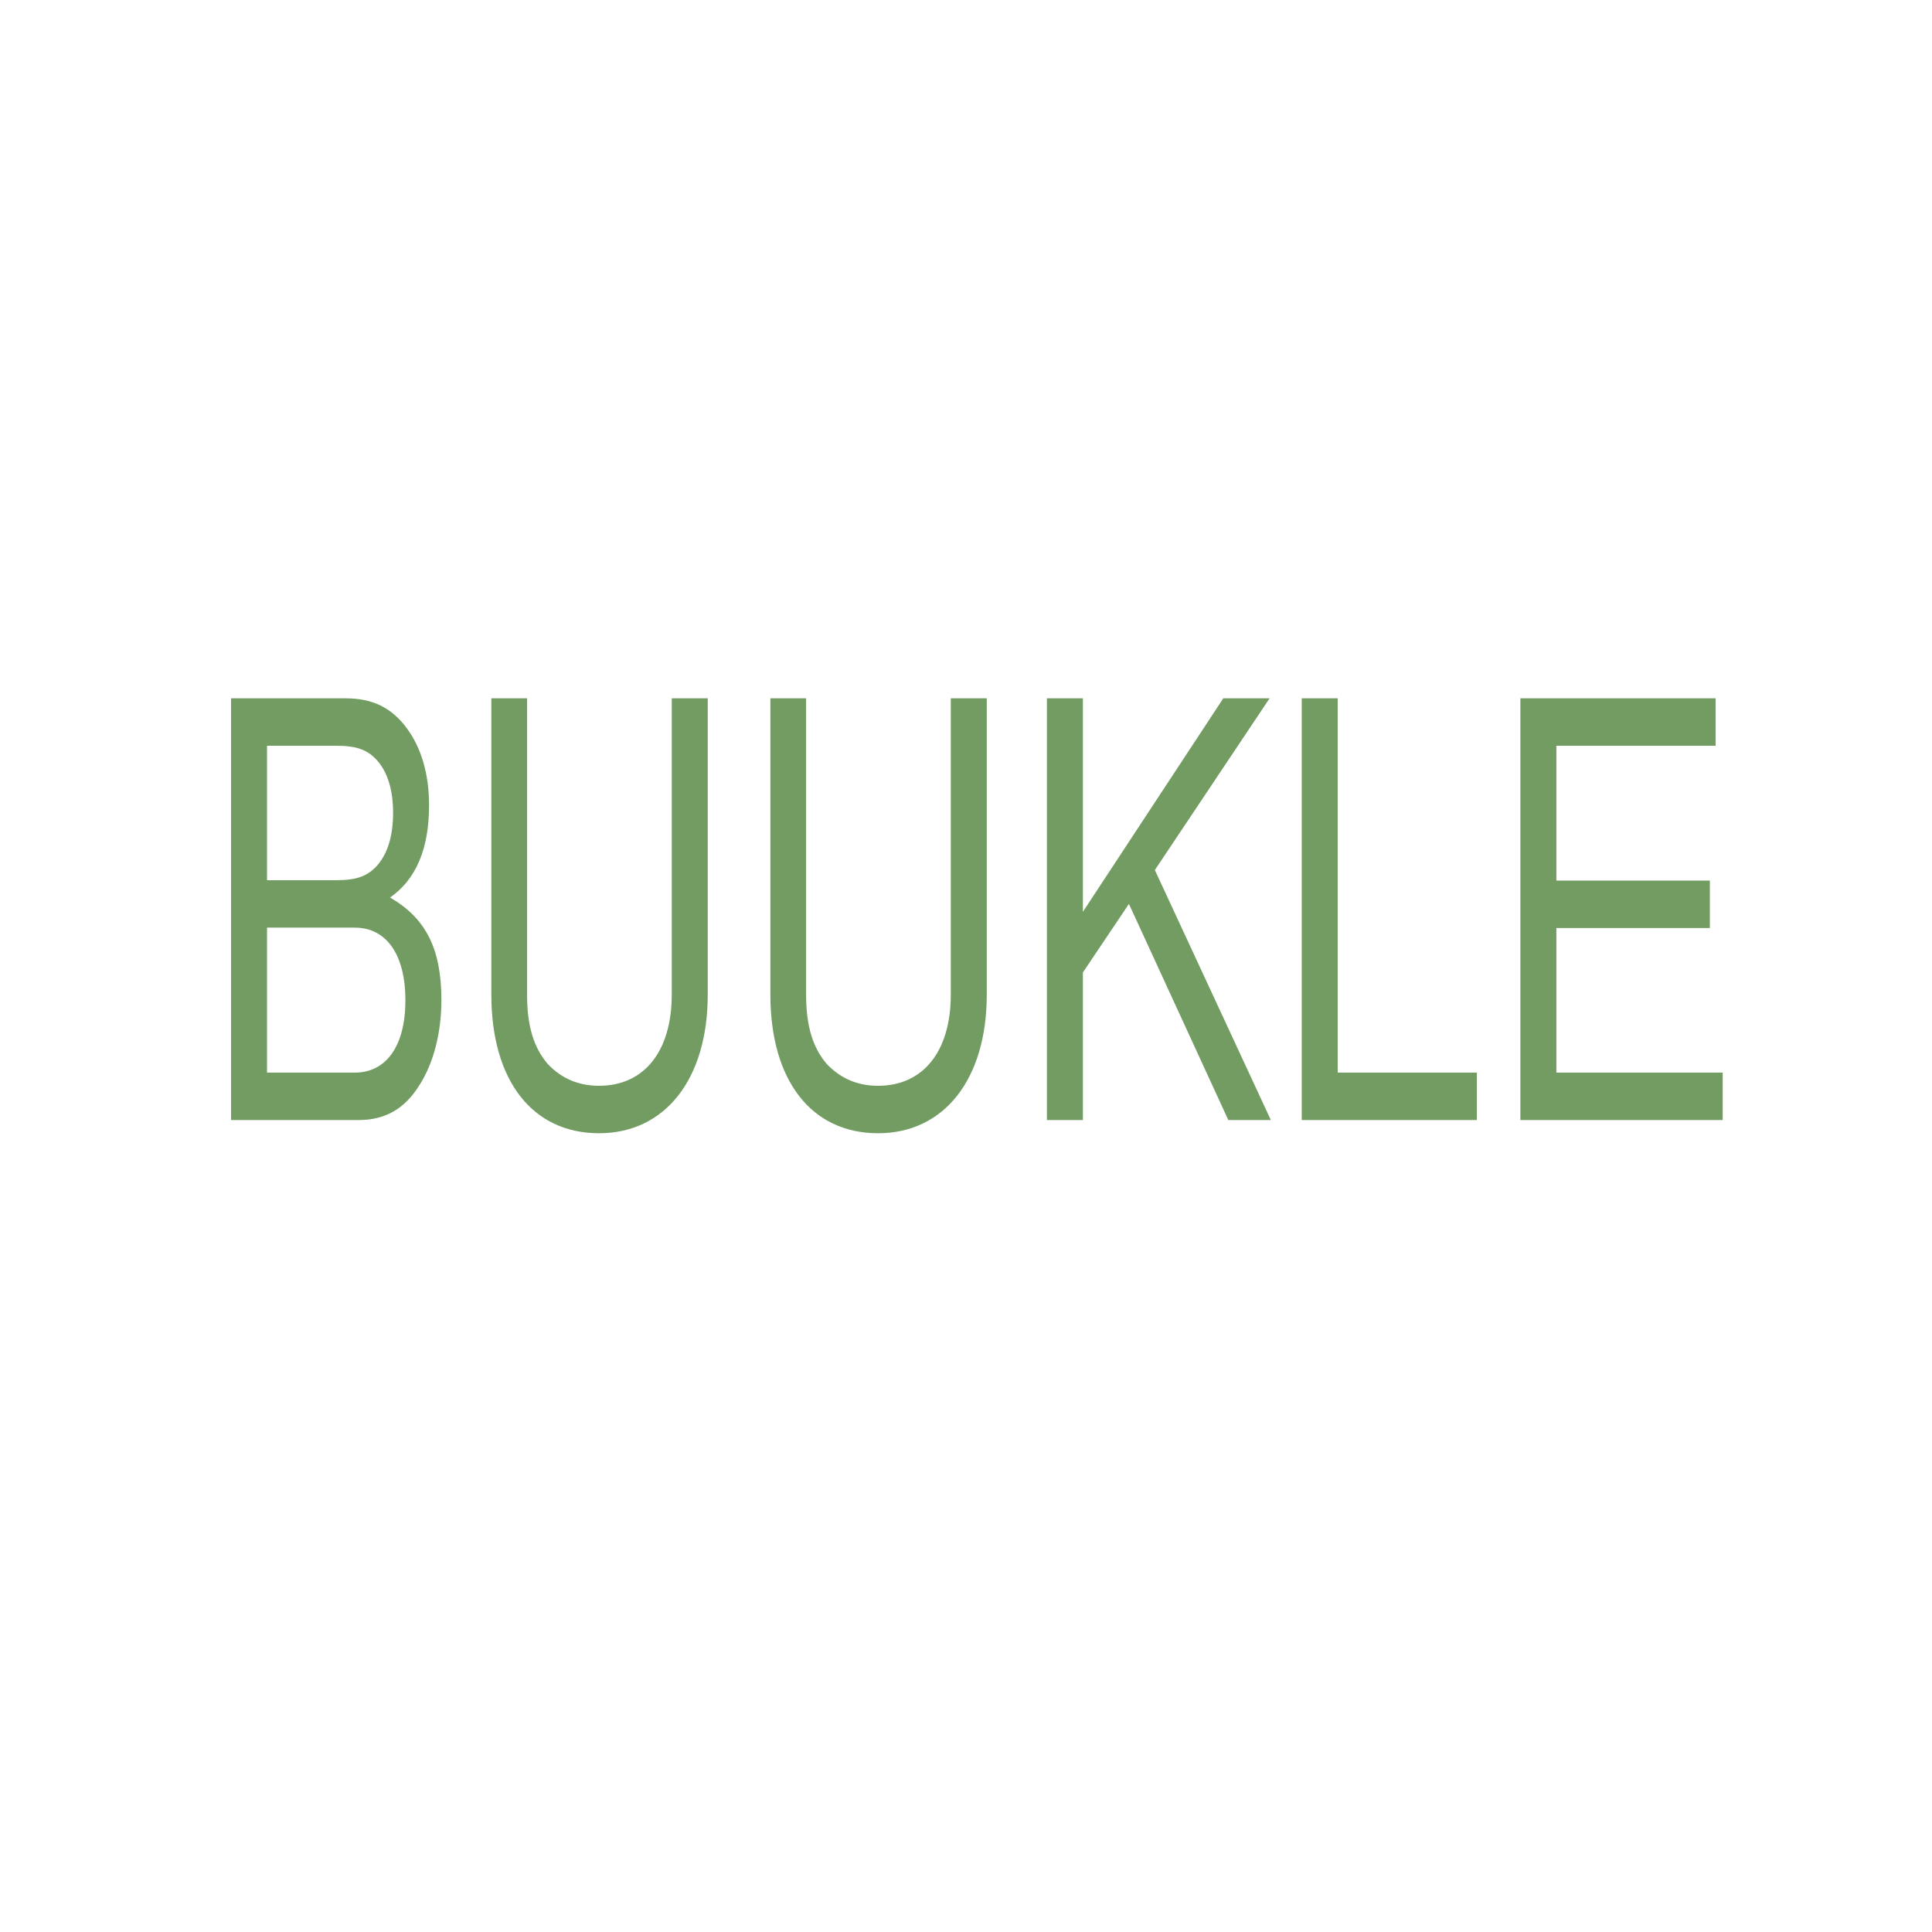
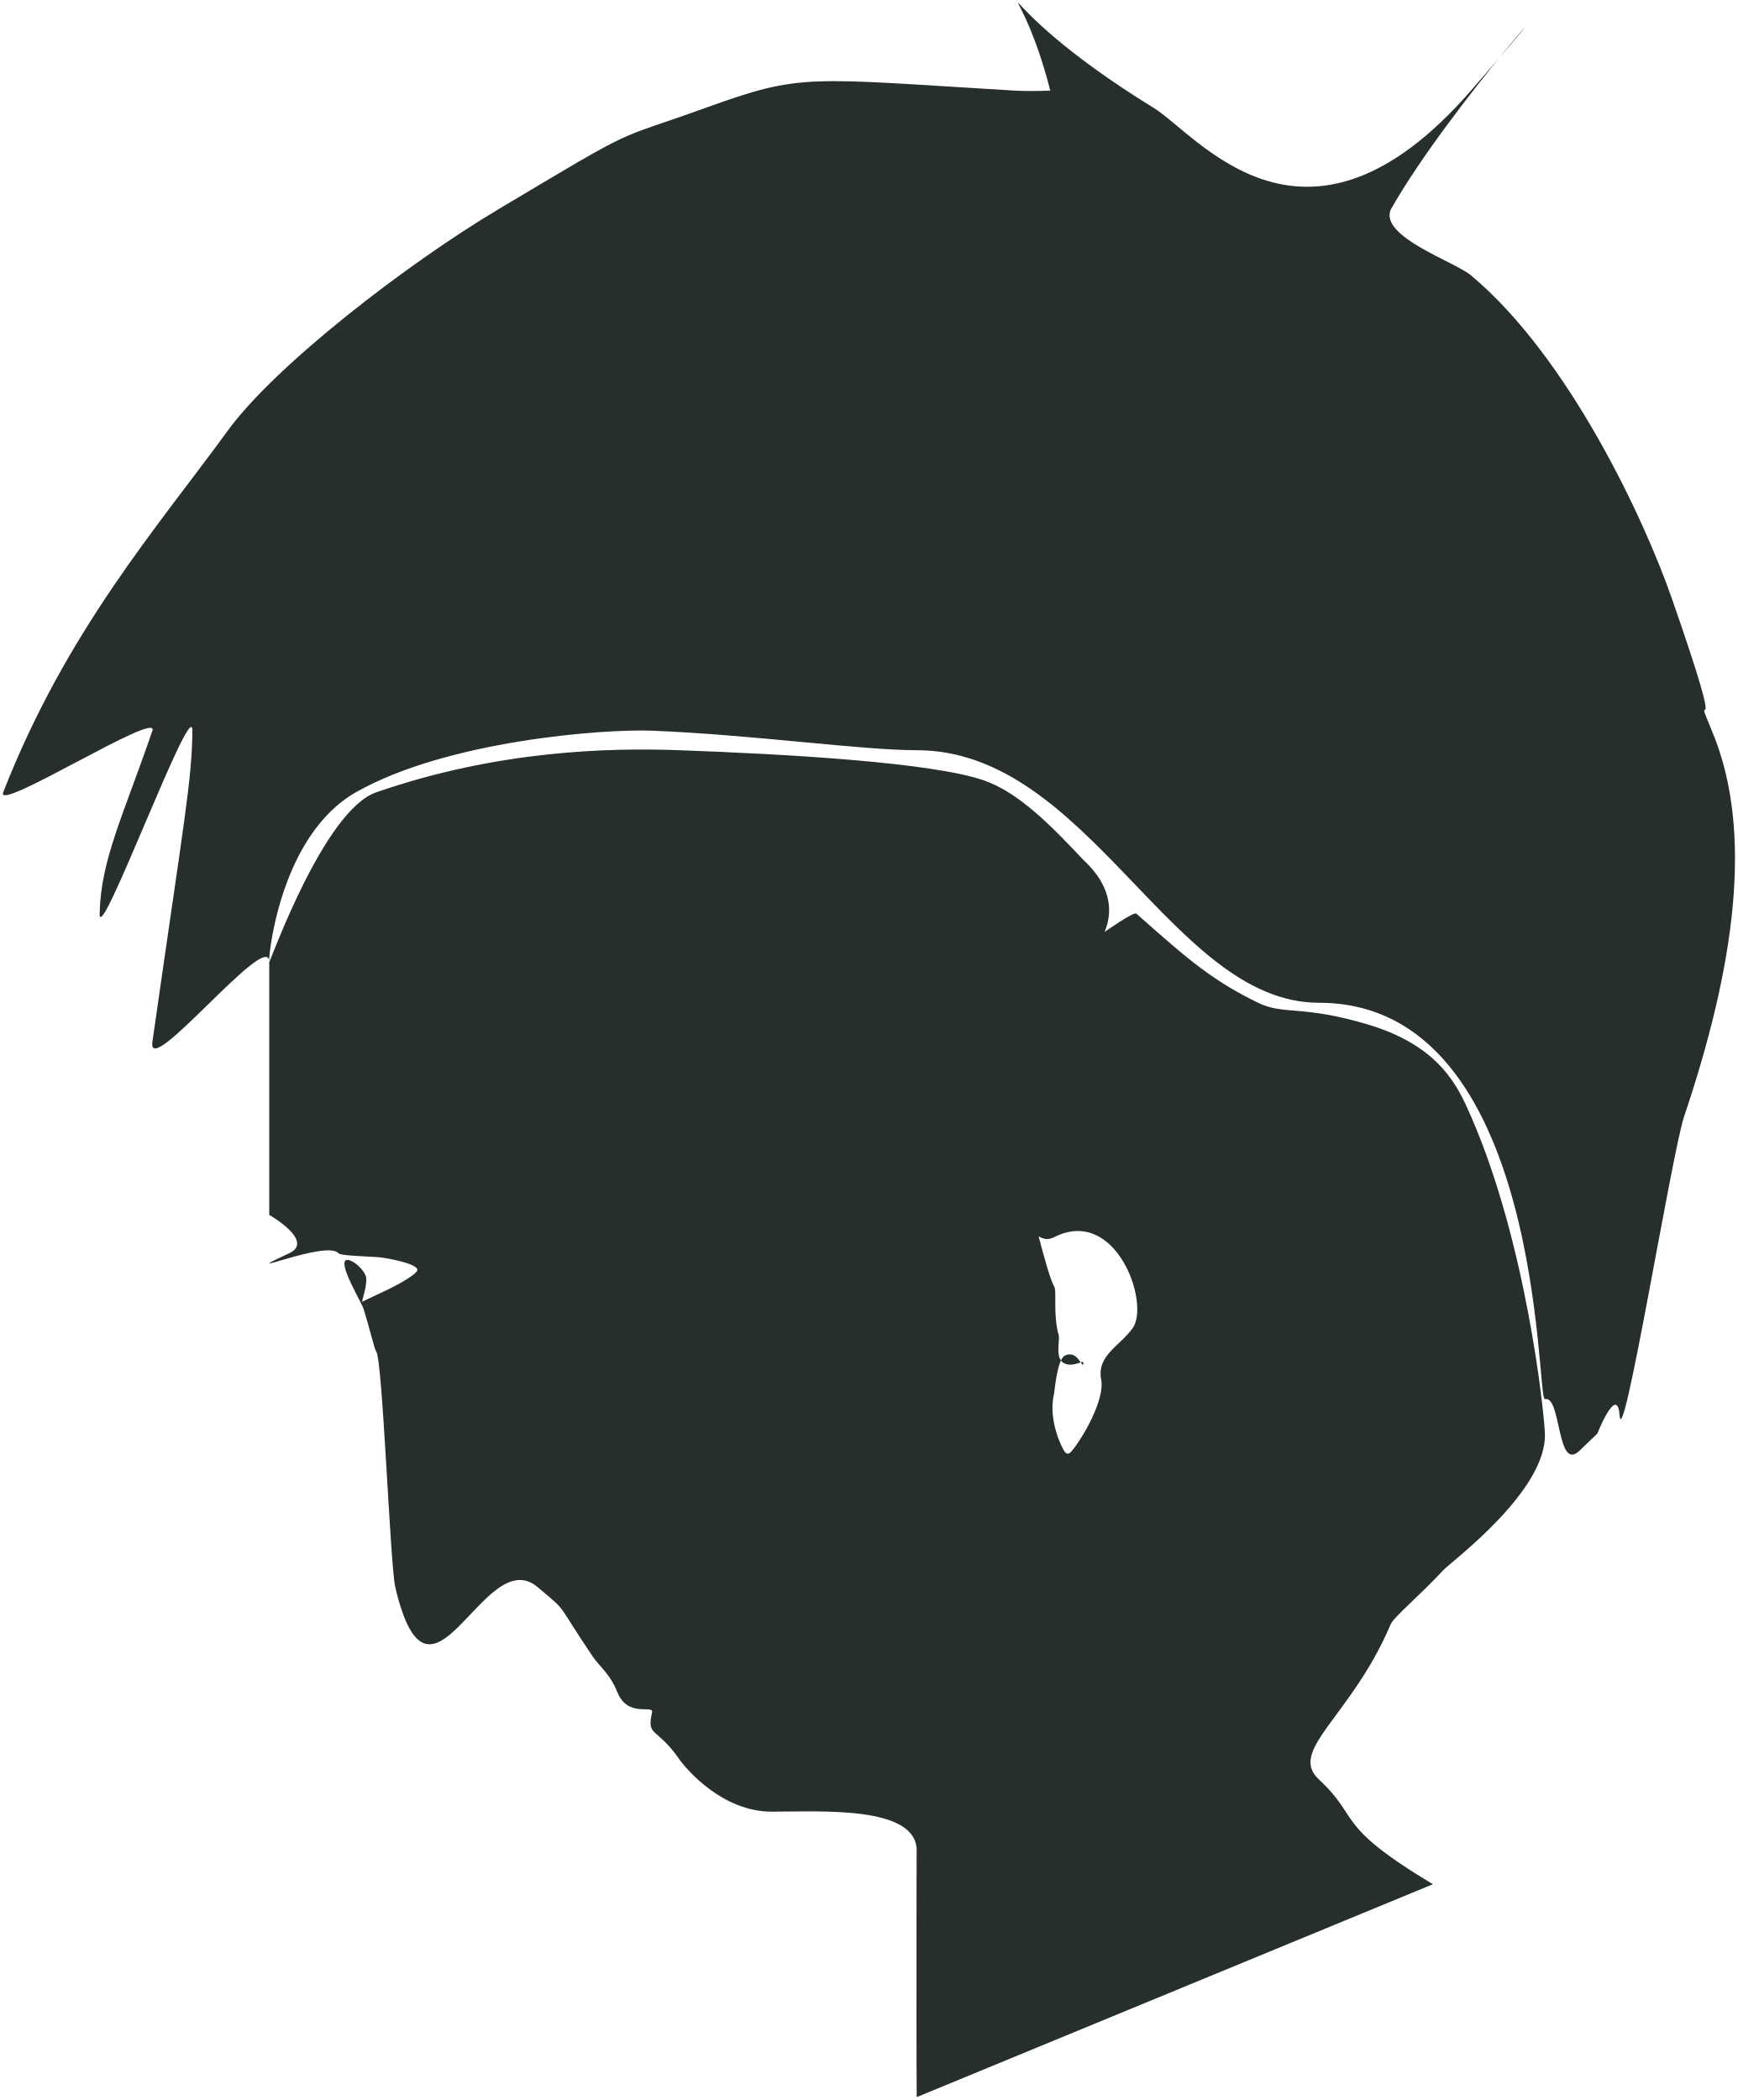
- <svg xmlns="http://www.w3.org/2000/svg" width="128" height="128">
-   <g>
-     <rect fill="none" id="canvas_background" height="402" width="582" y="-1" x="-1" />
-   </g>
-   <g>
-     <g fill-rule="evenodd" fill="none" id="Vue">
-       <g stroke="null" id="Group">
-         <polyline stroke-linecap="round" id="svg_2" points="16.5,39.109 17.5,39.109 18.5,39.109 22.5,39.109 24.5,39.109 27.5,37.109 30.5,37.109 32.5,37.109 31.5,37.109 31.5,38.109 29.5,40.109 29.5,45.109 29.5,48.109 29.5,52.109 29.5,53.109 29.5,56.109 29.5,57.109 30.5,58.109 30.5,59.109 31.5,63.109 33.5,66.109 34.5,70.109 35.5,72.109 37.5,74.109 37.5,75.109 " opacity="0.5" fill-opacity="null" stroke-opacity="null" stroke-width="null" stroke="null" fill="none" />
-         <polyline stroke-linecap="round" id="svg_3" points="40.5,44.109 41.5,44.109 46.5,46.109 51.5,50.109 65.5,61.109 73.5,64.109 " opacity="0.5" fill-opacity="null" stroke-opacity="null" stroke-width="null" stroke="null" fill="none" />
-         <polyline stroke-linecap="round" id="svg_4" points="58.5,35.109 57.5,35.109 57.5,37.109 57.5,42.109 57.5,46.109 57.5,50.109 57.5,52.109 57.5,53.109 57.5,54.109 " opacity="0.5" fill-opacity="null" stroke-opacity="null" stroke-width="null" stroke="null" fill="none" />
-         <polyline stroke="null" stroke-linecap="round" id="svg_5" points="37.5,46.109 39.5,46.109 " fill-opacity="null" stroke-opacity="null" stroke-width="null" fill="none" />
-         <line stroke="null" stroke-linecap="round" stroke-linejoin="null" id="svg_6" y2="99.109" x2="107.5" y1="34.109" x1="25.5" fill-opacity="null" stroke-opacity="null" stroke-width="null" fill="none" />
-       </g>
-     </g>
-     <text style="cursor: move;" stroke="null" transform="matrix(1.066893,0,0,1.596629,-85.39749,-53.69829) " xml:space="preserve" text-anchor="start" font-family="Helvetica, Arial, sans-serif" font-size="24" id="svg_7" y="80.109" x="92.5" stroke-opacity="null" stroke-width="0" fill="#729C62">BUUKLE</text>
+ <svg xmlns="http://www.w3.org/2000/svg" width="264.63" id="screenshot" version="1.1" viewBox="4798.725 101.618 264.63 319.777" height="319.777" style="-webkit-print-color-adjust: exact;">
+   <g id="shape-2aa766b0-50fb-11ec-bb4a-81ae7de117f5">
+     <path d="M5016.916,388.541C5001.72,379.421,5005.99,378.551,4999.56,372.589C4994.753,368.133,5004.497,363.068,5010.486,348.954C5010.964,347.829,5014.977,344.524,5018.528,340.682C5019.663,339.454,5034.374,328.614,5033.966,319.829C5033.793,316.108,5031.099,290.808,5022.714,271.605C5020.79,267.201,5018.095,260.959,5007.08,257.64C4997.052,254.619,4994.208,256.232,4990.291,254.313C4983.496,250.986,4979.972,248.052,4971.763,240.742C4971.397,240.417,4967.821,242.821,4962.839,246.416C4961.347,247.493,4950.392,245.168,4948.697,246.416C4947.325,247.427,4950.898,294.27,4959.222,290.019C4968.663,285.198,4973.906,300.131,4971.182,303.884C4969.167,306.662,4965.695,308.047,4966.404,311.7C4966.992,314.728,4963.567,320.688,4961.819,322.692C4961.307,323.278,4960.939,322.775,4960.858,322.692C4960.597,322.423,4958.231,317.986,4959.222,313.867C4959.3,313.543,4959.694,308.629,4960.858,308.047C4962.864,307.045,4963.543,310.219,4963.695,309.254C4963.818,308.468,4962.354,309.9,4960.858,309.254C4959.265,308.567,4960.169,305.802,4959.919,304.884C4959.014,301.552,4959.714,298.237,4959.222,297.457C4957.334,294.466,4947.237,250.492,4950.333,248.111C4952.048,246.791,4962.415,249.385,4963.695,248.111C4972.182,239.663,4964.327,233.236,4963.695,232.564C4958.87,227.43,4953.947,222.384,4948.697,220.505C4940.868,217.703,4918.395,216.446,4902.146,215.856C4891.483,215.469,4874.518,215.856,4856.008,222.27C4848.054,225.026,4839.884,248.071,4839.722,248.111C4839.563,248.149,4840.425,237.159,4845.997,228.901C4847.778,226.262,4850.04,223.902,4852.904,222.27C4866.733,214.391,4890.678,212.589,4898.01,212.883C4913.424,213.501,4929.845,215.856,4938.315,215.856C4964.581,215.856,4977.156,254.313,4999.56,254.313C5033.966,254.313,5032.647,315.009,5033.966,314.672C5036.491,314.028,5035.739,325.972,5039.291,322.482C5041.991,319.829,5041.909,320.034,5041.991,319.829C5042.892,317.585,5045.044,313.153,5045.345,317.128C5045.815,323.349,5053.305,277.156,5055.175,271.605C5062.682,249.32,5065.943,228.446,5059.391,212.883C5055.847,204.463,5062.414,218.971,5053.347,192.876C5049.195,180.927,5037.739,156.118,5022.714,143.545C5020.224,141.461,5008.797,137.684,5010.486,133.544C5011.932,130.002,5007.012,139.701,5010.486,133.544C5019.619,117.359,5043.288,91.77,5022.714,115.411C4997.514,144.368,4981.093,122.163,4974.406,118.052C4946.441,100.857,4953.17,94.043,4958.657,115.411C4958.657,115.411,4955.729,115.564,4953.17,115.411C4921.367,113.513,4920.912,112.72,4906.137,118.052C4891.466,123.345,4896.718,120.301,4874.518,133.544C4860.749,141.758,4840.672,157.202,4833.389,167.219C4822.8,181.78,4808.825,197.655,4799.211,222.27C4797.935,225.538,4823.035,209.654,4821.931,212.883C4817.491,225.866,4814.087,232.441,4813.898,240.742C4813.775,246.121,4828.075,207.251,4828.02,212.883C4827.944,220.558,4826.785,226.244,4821.931,260.288C4821.079,266.267,4839.722,242.859,4839.722,248.111C4839.722,252.895,4839.722,286.612,4839.722,286.612C4839.722,286.612,4846.721,290.61,4842.766,292.457C4833.389,296.836,4848.521,290.322,4850.257,292.457C4850.532,292.795,4853.604,292.895,4856.244,293.046C4857.318,293.107,4862.471,294.027,4862.269,295.041C4862.145,295.662,4859.528,297.135,4858.093,297.835C4856.456,298.632,4854.048,299.729,4853.904,299.835C4853.646,300.025,4854.904,296.899,4854.365,295.765C4853.642,294.243,4851.442,292.828,4851.202,293.765C4850.842,295.173,4853.781,299.926,4854.11,300.992C4855.121,304.268,4855.758,307.138,4856.008,307.42C4856.985,308.521,4858.129,339.982,4858.914,343.308C4864.264,365.979,4872.372,336.321,4880.607,343.308C4885.48,347.443,4883.078,345.154,4888.976,353.853C4890.054,355.443,4891.568,356.425,4892.716,359.266C4894.361,363.334,4898.296,361.079,4898.01,362.387C4897.183,366.175,4898.65,364.484,4902.146,369.481C4903.285,371.108,4908.762,377.489,4916.241,377.489C4923.788,377.489,4938.315,376.538,4938.315,383.45C4938.315,386.489,4938.315,388.541,4938.315,383.45C4938.315,368.454,4938.234,413.28,4938.315,420.956" style="fill: rgb(38, 47, 45); fill-opacity: 1; stroke-width: 0.364; stroke: none; stroke-opacity: 1;" />
  </g>
</svg>
